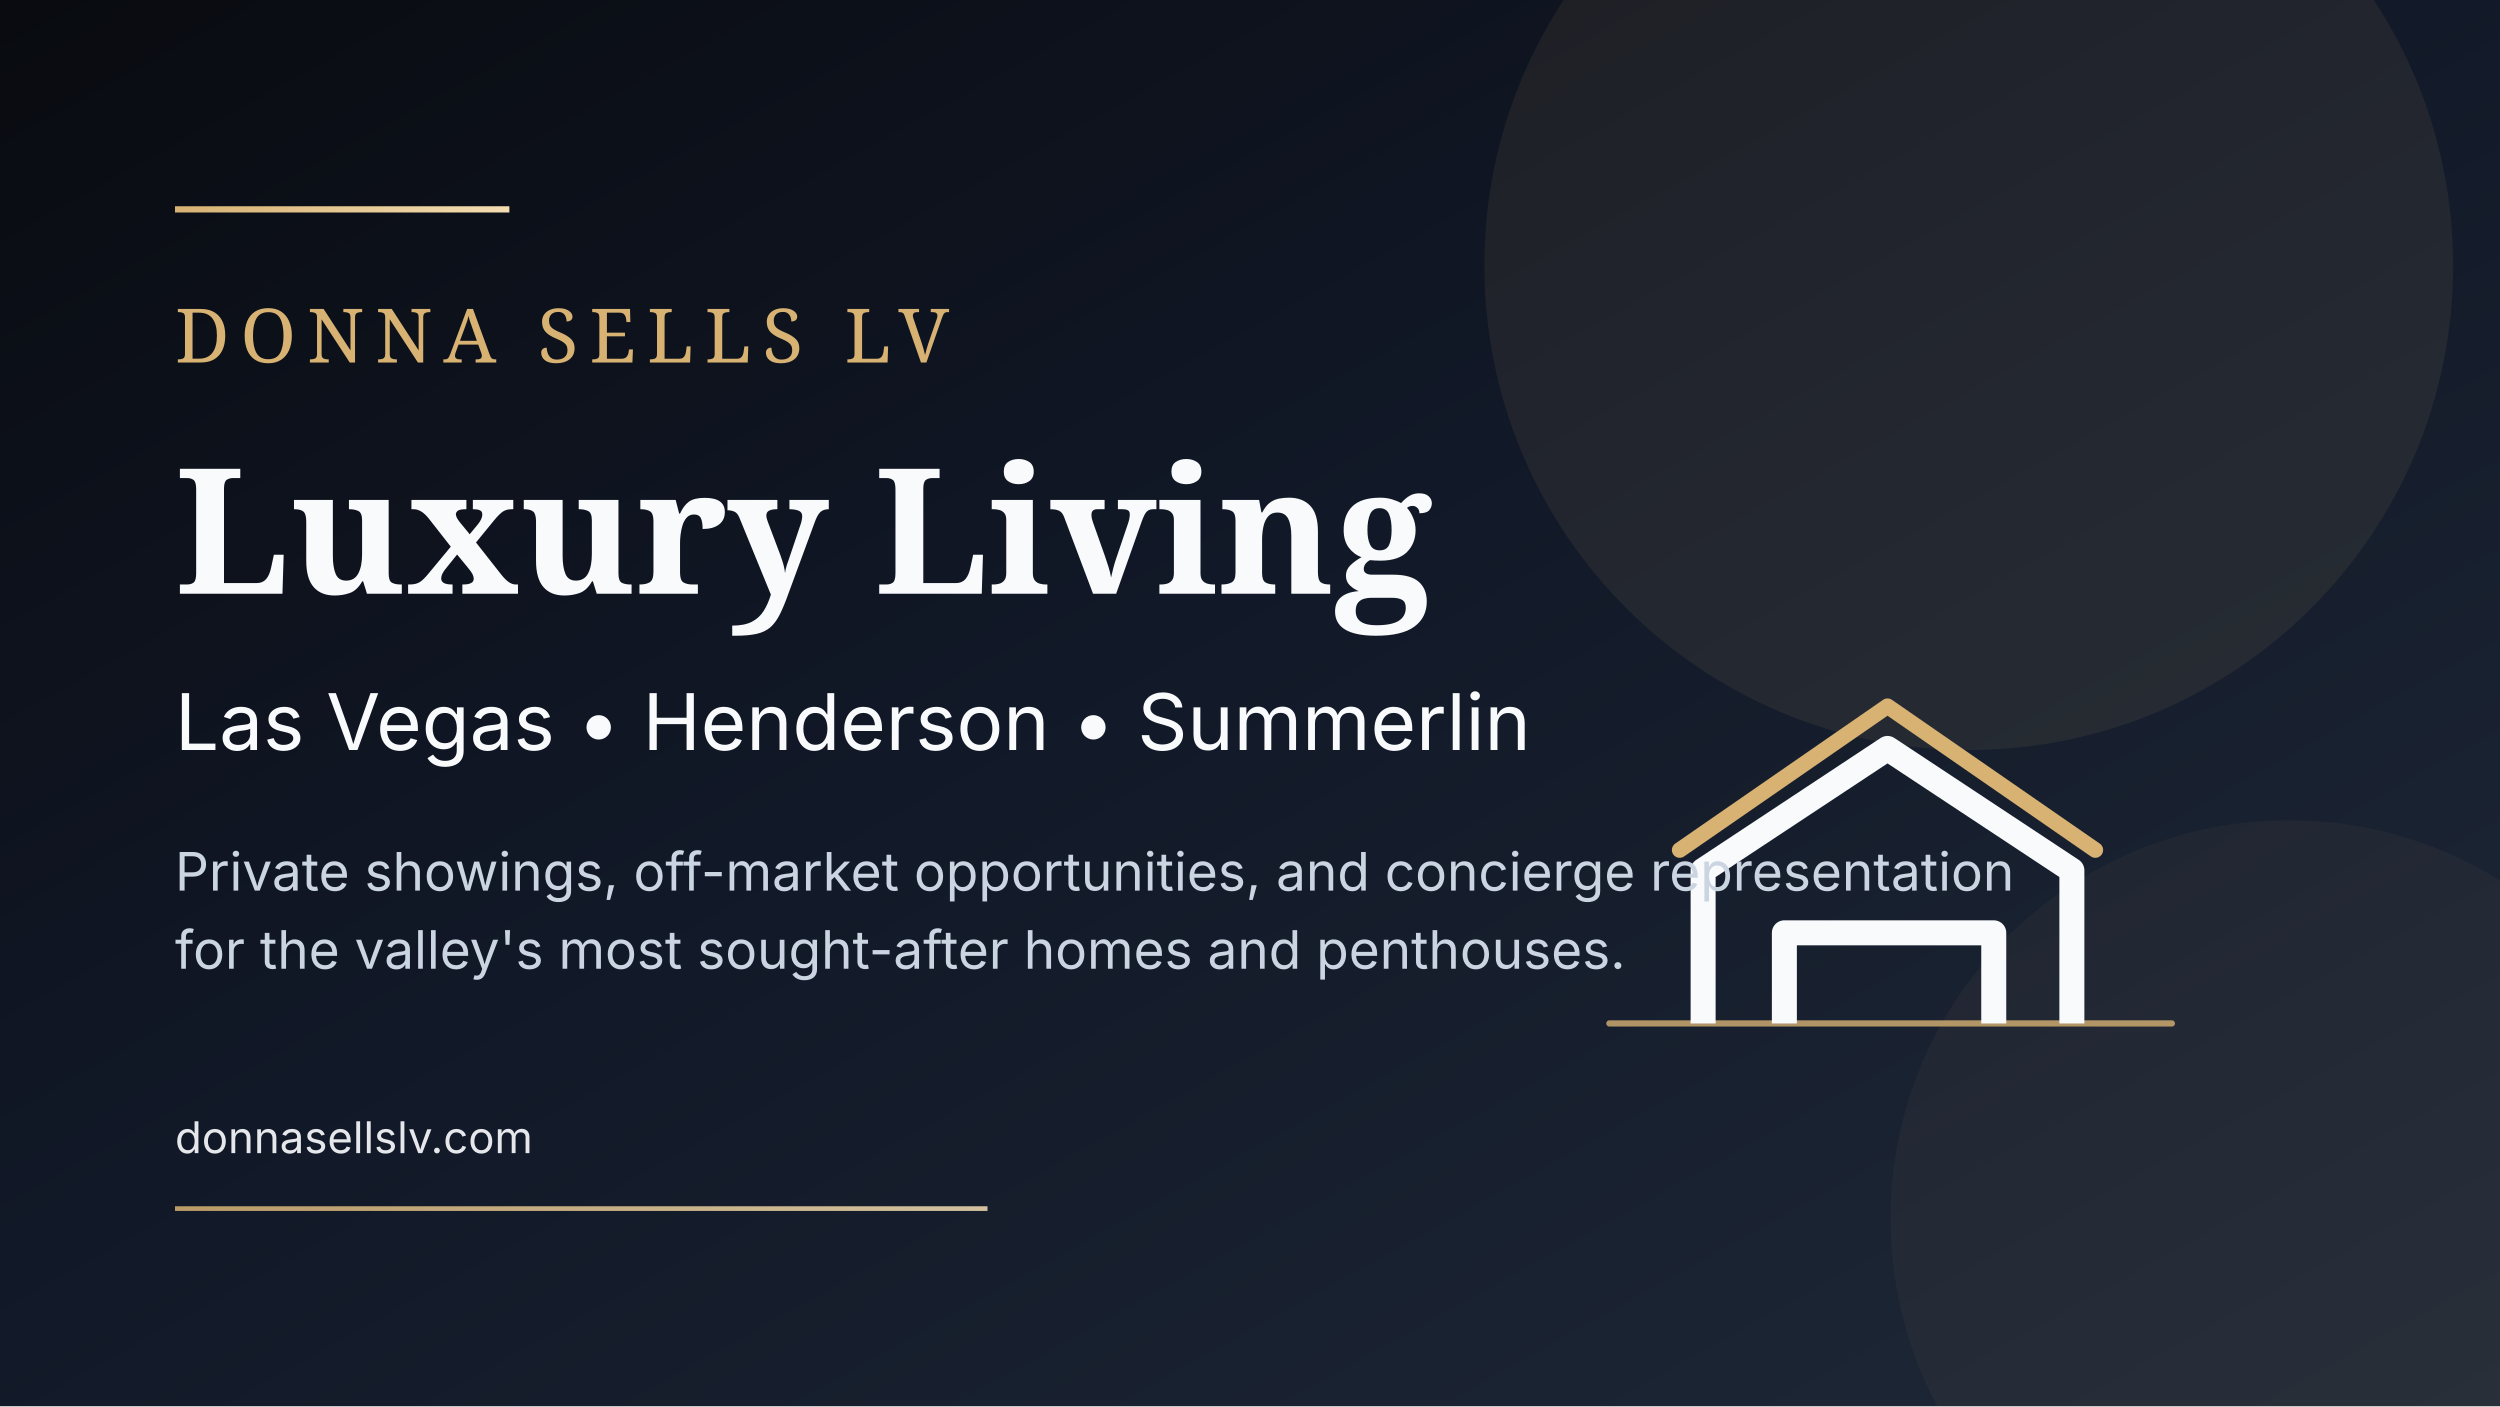
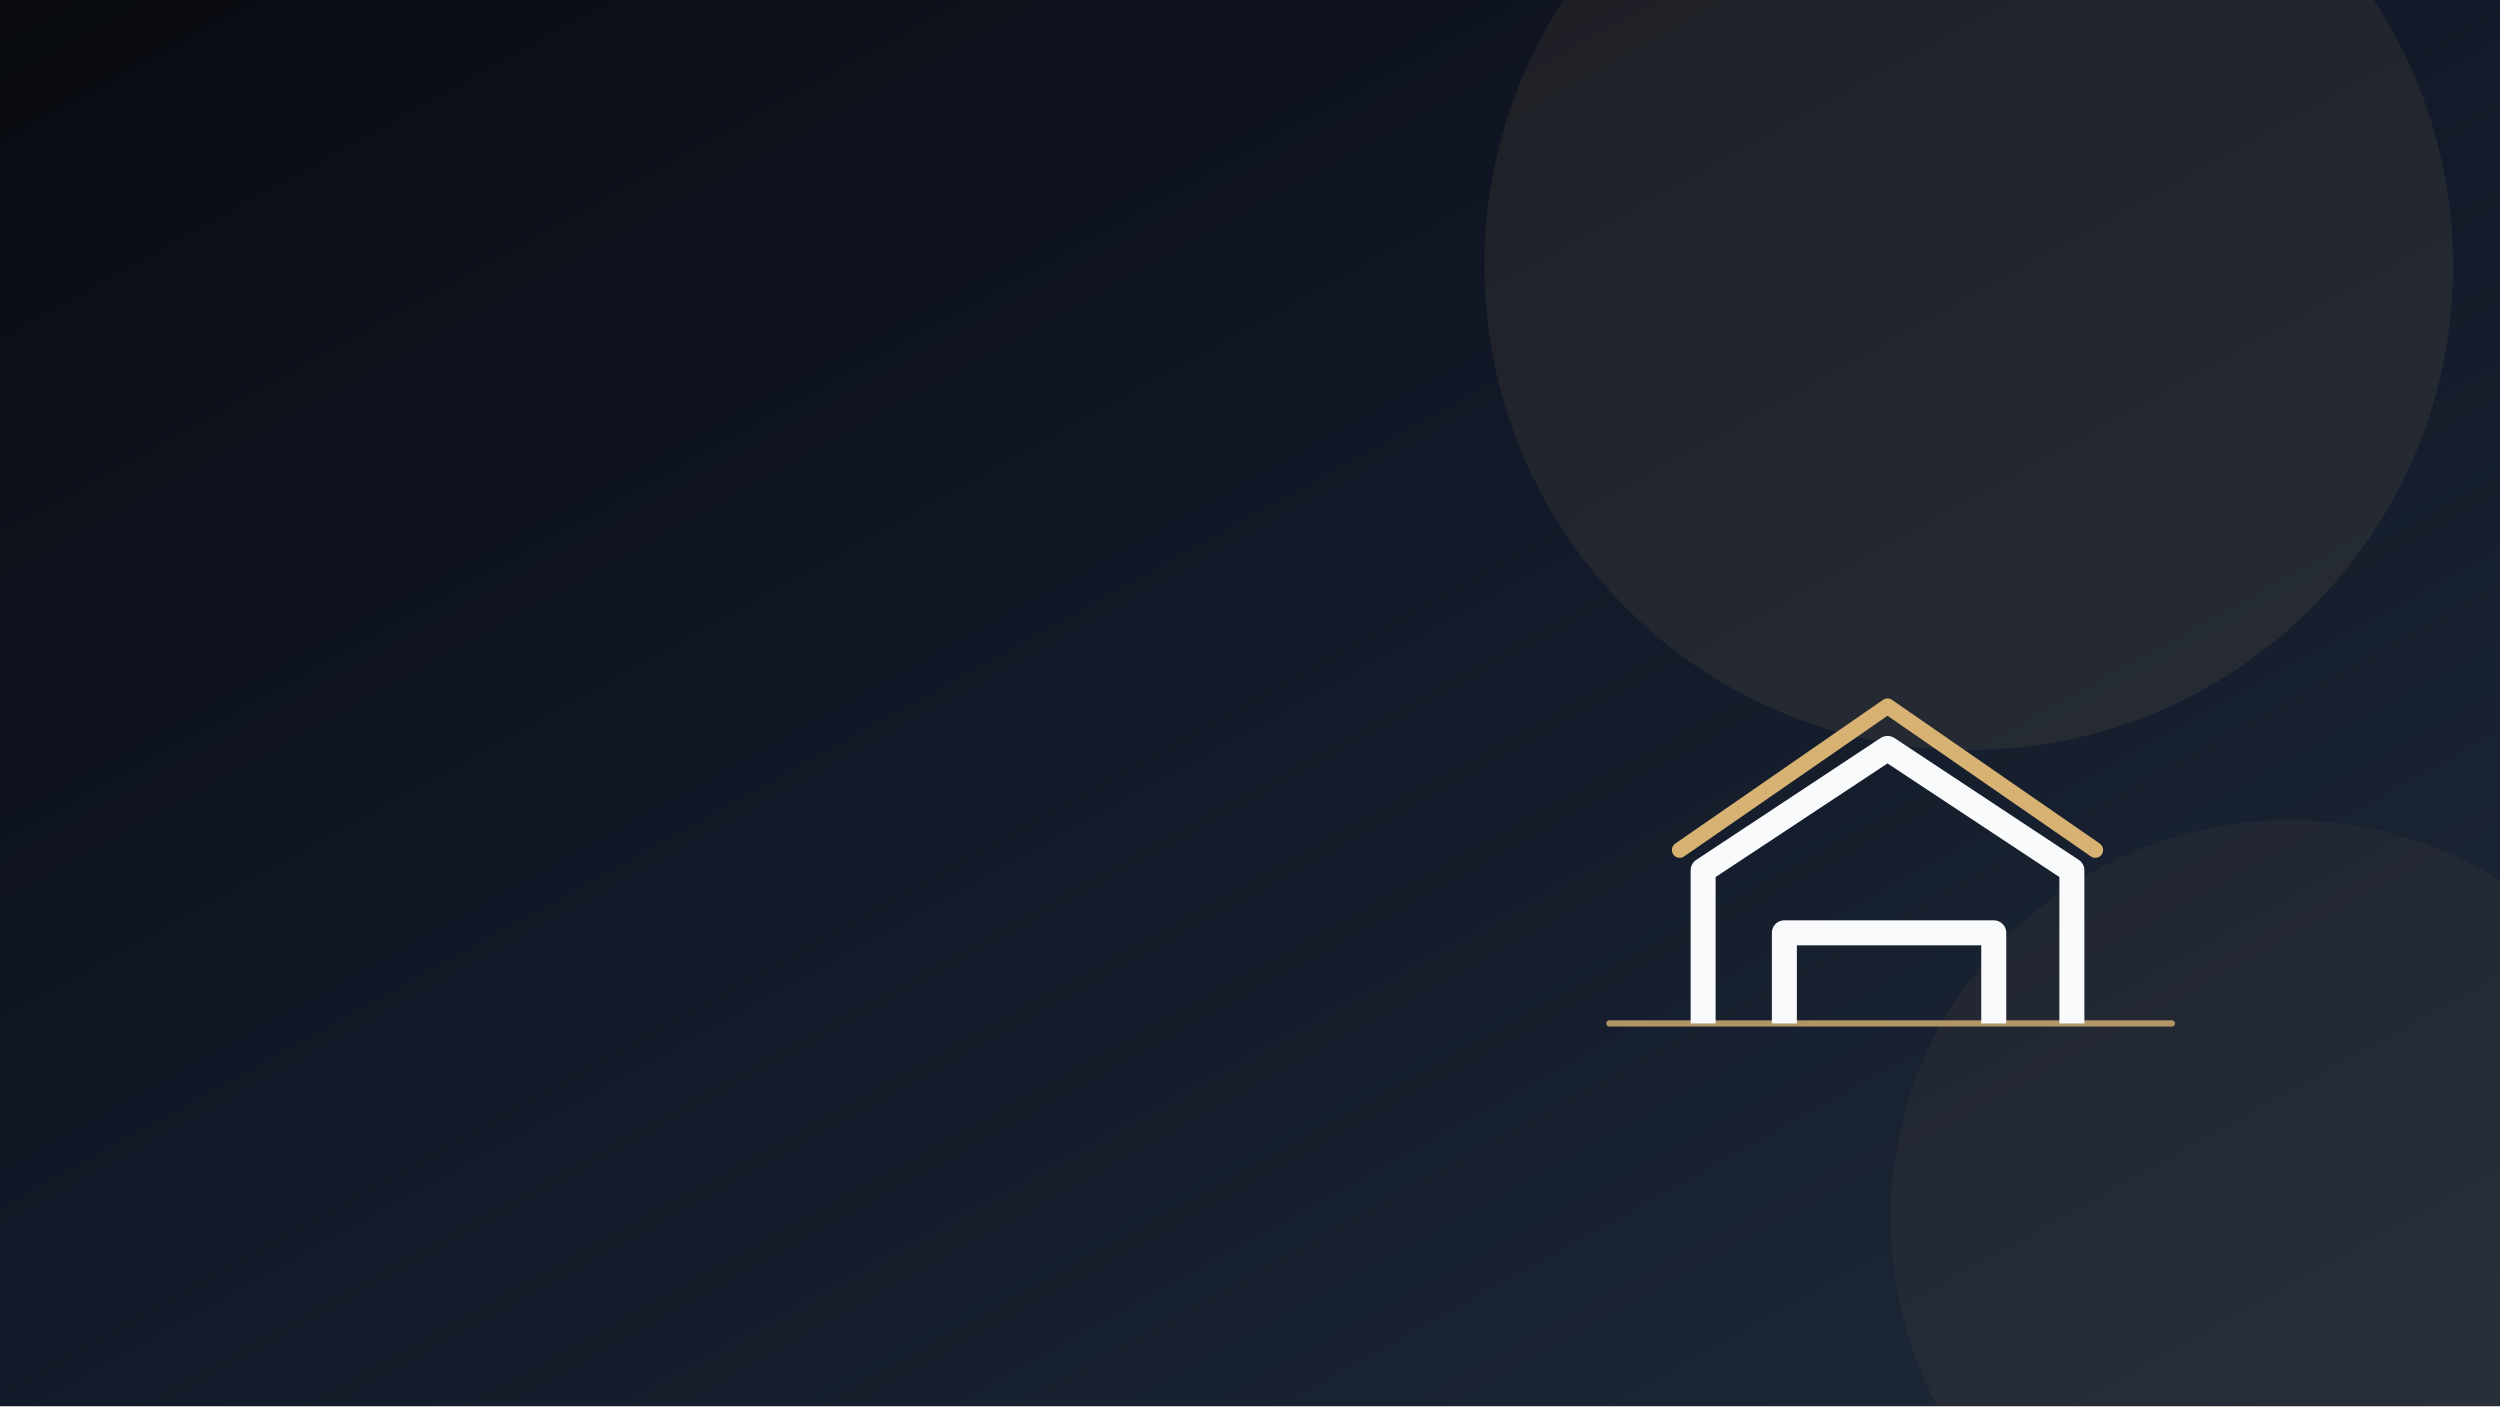
<svg xmlns="http://www.w3.org/2000/svg" width="1600" height="900" viewBox="0 0 1600 900" role="img" aria-labelledby="title desc">
  <defs>
    <linearGradient id="bg" x1="0" y1="0" x2="1" y2="1">
      <stop offset="0%" stop-color="#090b10" />
      <stop offset="45%" stop-color="#111827" />
      <stop offset="100%" stop-color="#1f2937" />
    </linearGradient>
    <linearGradient id="gold" x1="0" y1="0" x2="1" y2="0">
      <stop offset="0%" stop-color="#d7b273" />
      <stop offset="100%" stop-color="#f3ddb1" />
    </linearGradient>
  </defs>
  <rect width="1600" height="900" fill="url(#bg)" />
  <circle cx="1260" cy="170" r="310" fill="#d7b273" opacity="0.08" />
  <circle cx="1465" cy="780" r="255" fill="#d7b273" opacity="0.05" />
  <path d="M1030 655h360" stroke="#d7b273" stroke-width="4" stroke-linecap="round" opacity="0.8" />
  <path d="M1090 655v-98l118-78 118 78v98" fill="none" stroke="#f8fafc" stroke-width="16" stroke-linejoin="round" />
  <path d="M1142 655v-58h134v58" fill="none" stroke="#f8fafc" stroke-width="16" stroke-linejoin="round" />
  <path d="M1075 544l133-92 133 92" fill="none" stroke="#d7b273" stroke-width="10" stroke-linecap="round" stroke-linejoin="round" />
-   <rect x="112" y="132" width="214" height="4" fill="url(#gold)" />
-   <text x="112" y="232" fill="#d7b273" font-family="'Cormorant Garamond', Georgia, serif" font-size="48" letter-spacing="7">DONNA SELLS LV</text>
-   <text x="112" y="380" fill="#f8fafc" font-family="'Cormorant Garamond', Georgia, serif" font-size="112" font-weight="700">Luxury Living</text>
-   <text x="112" y="480" fill="#f8fafc" font-family="Inter, Arial, sans-serif" font-size="50">Las Vegas • Henderson • Summerlin</text>
-   <text x="112" y="570" fill="#cbd5e1" font-family="Inter, Arial, sans-serif" font-size="34">Private showings, off-market opportunities, and concierge representation</text>
-   <text x="112" y="620" fill="#cbd5e1" font-family="Inter, Arial, sans-serif" font-size="34">for the valley's most sought-after homes and penthouses.</text>
-   <text x="112" y="738" fill="#e5e7eb" font-family="Inter, Arial, sans-serif" font-size="28">donnasellslv.com</text>
-   <rect x="112" y="772" width="520" height="3" fill="url(#gold)" opacity="0.85" />
</svg>
